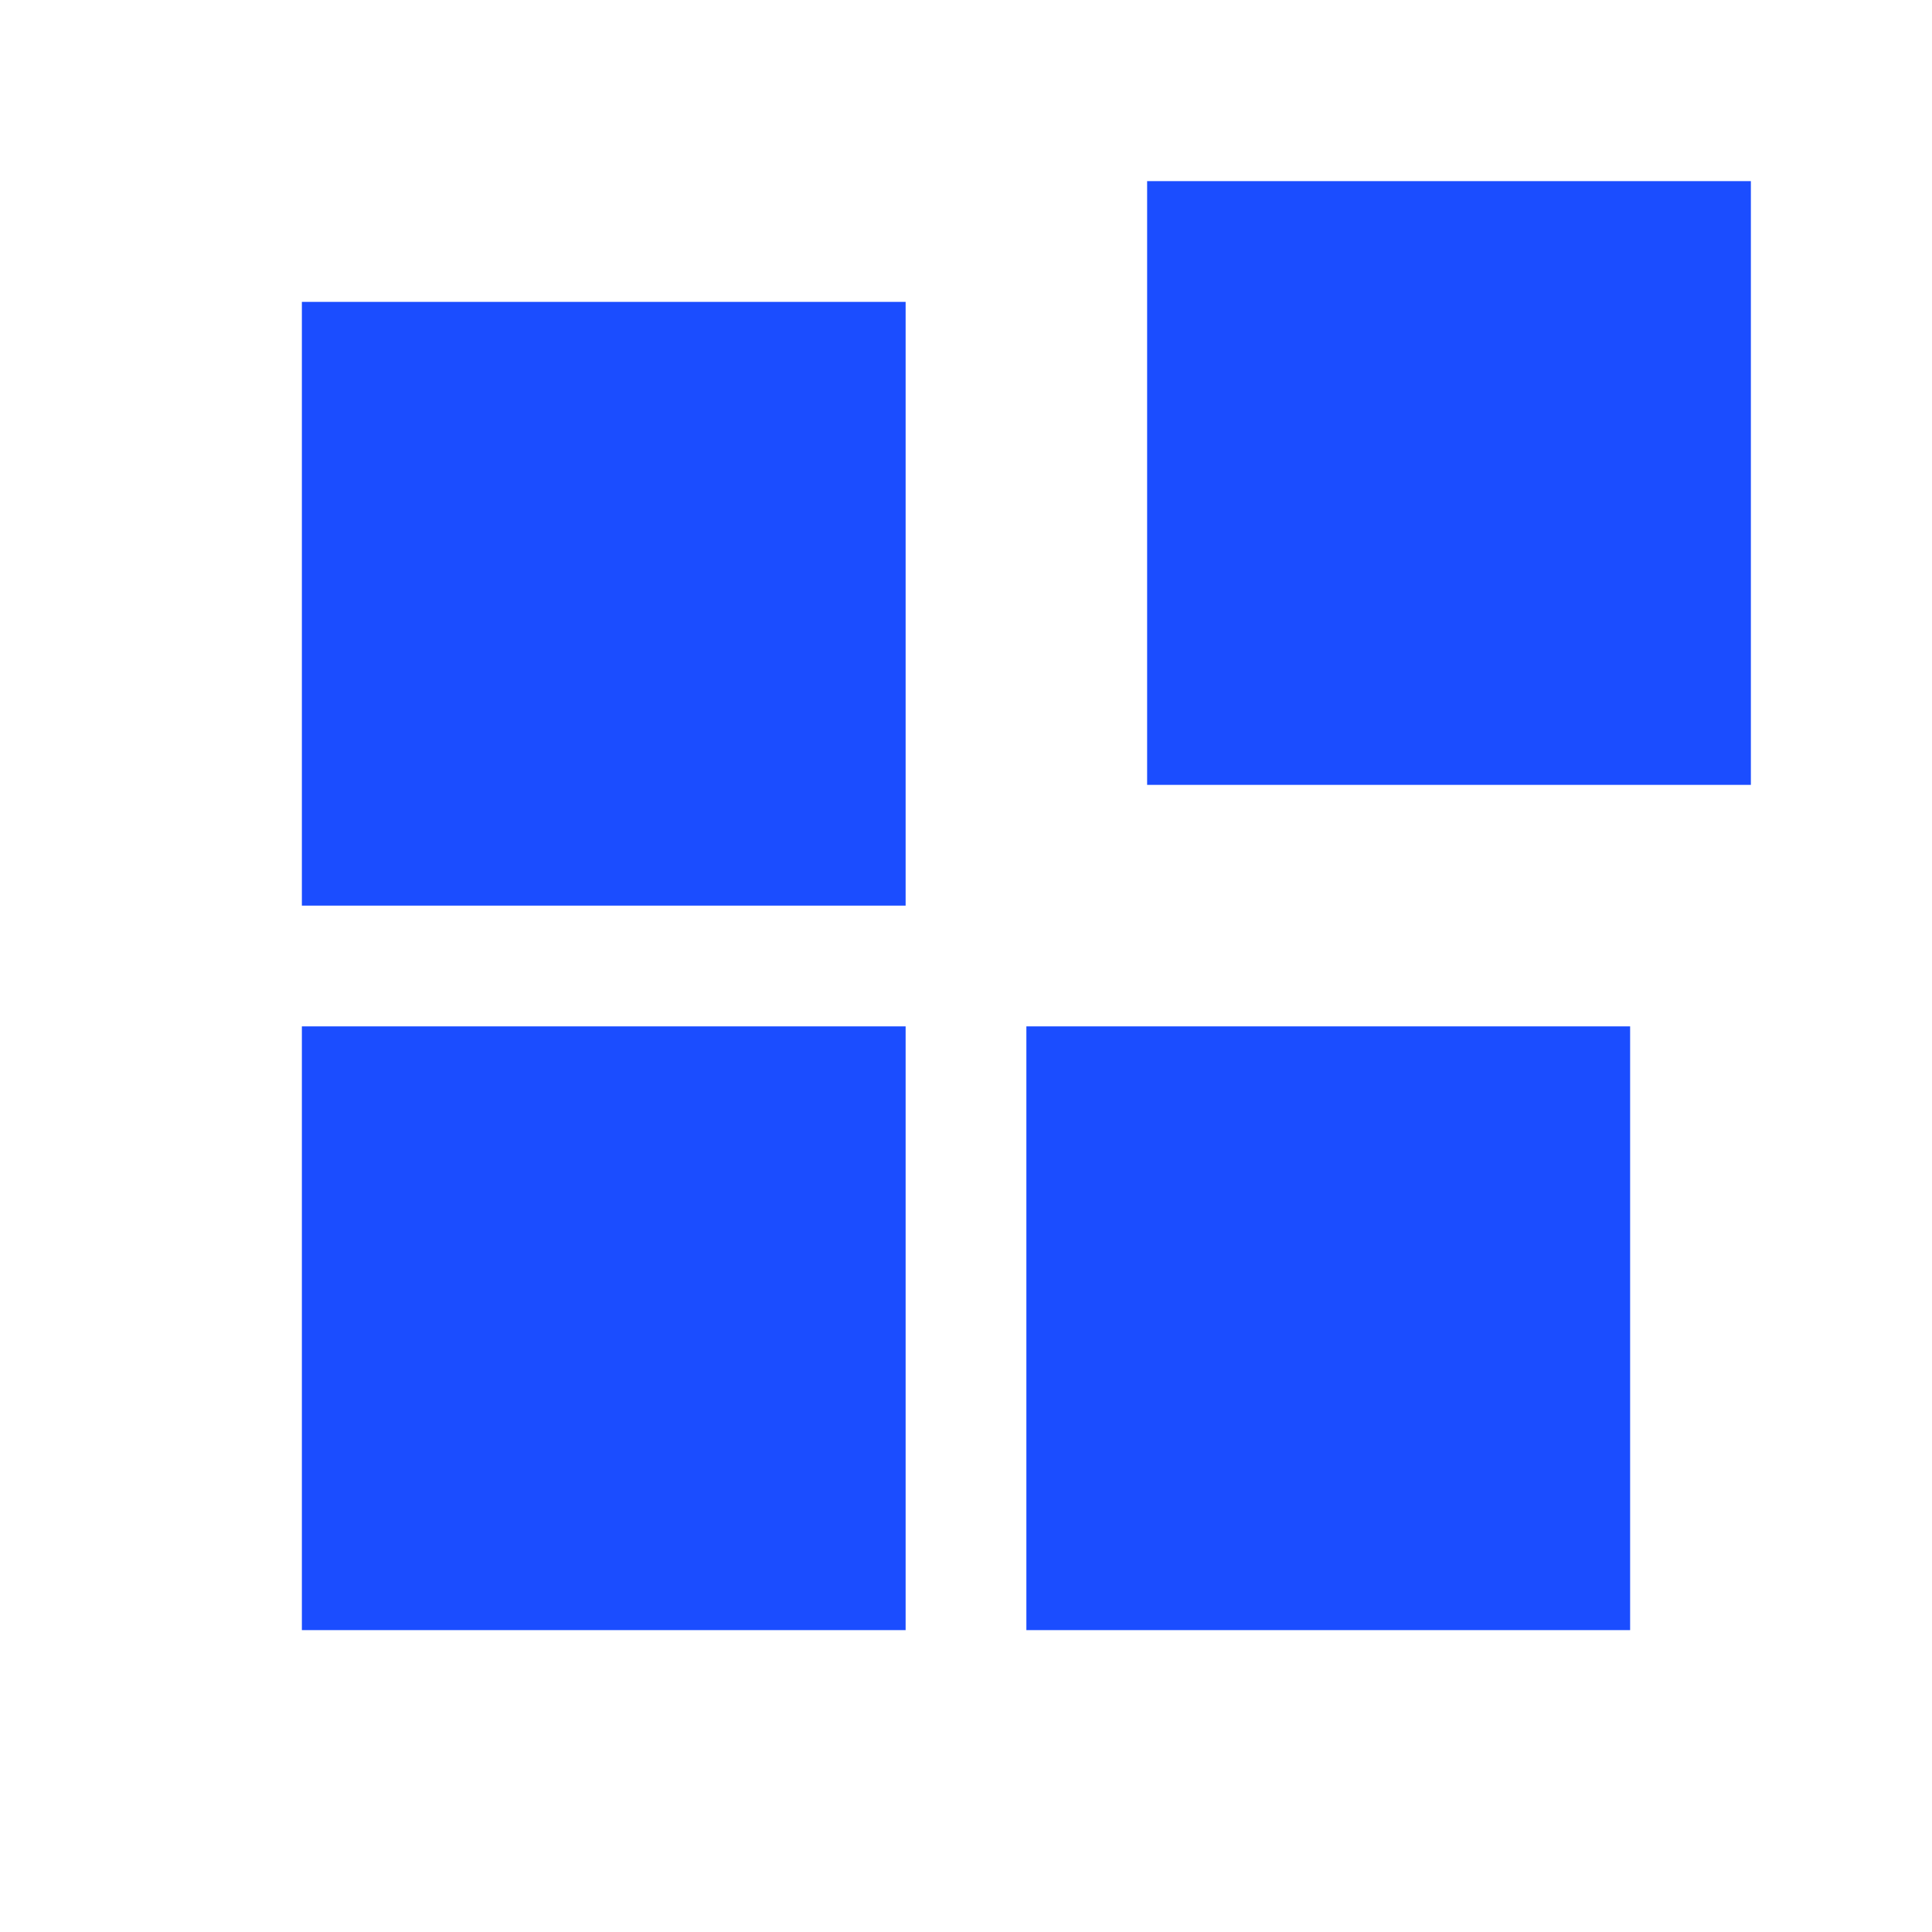
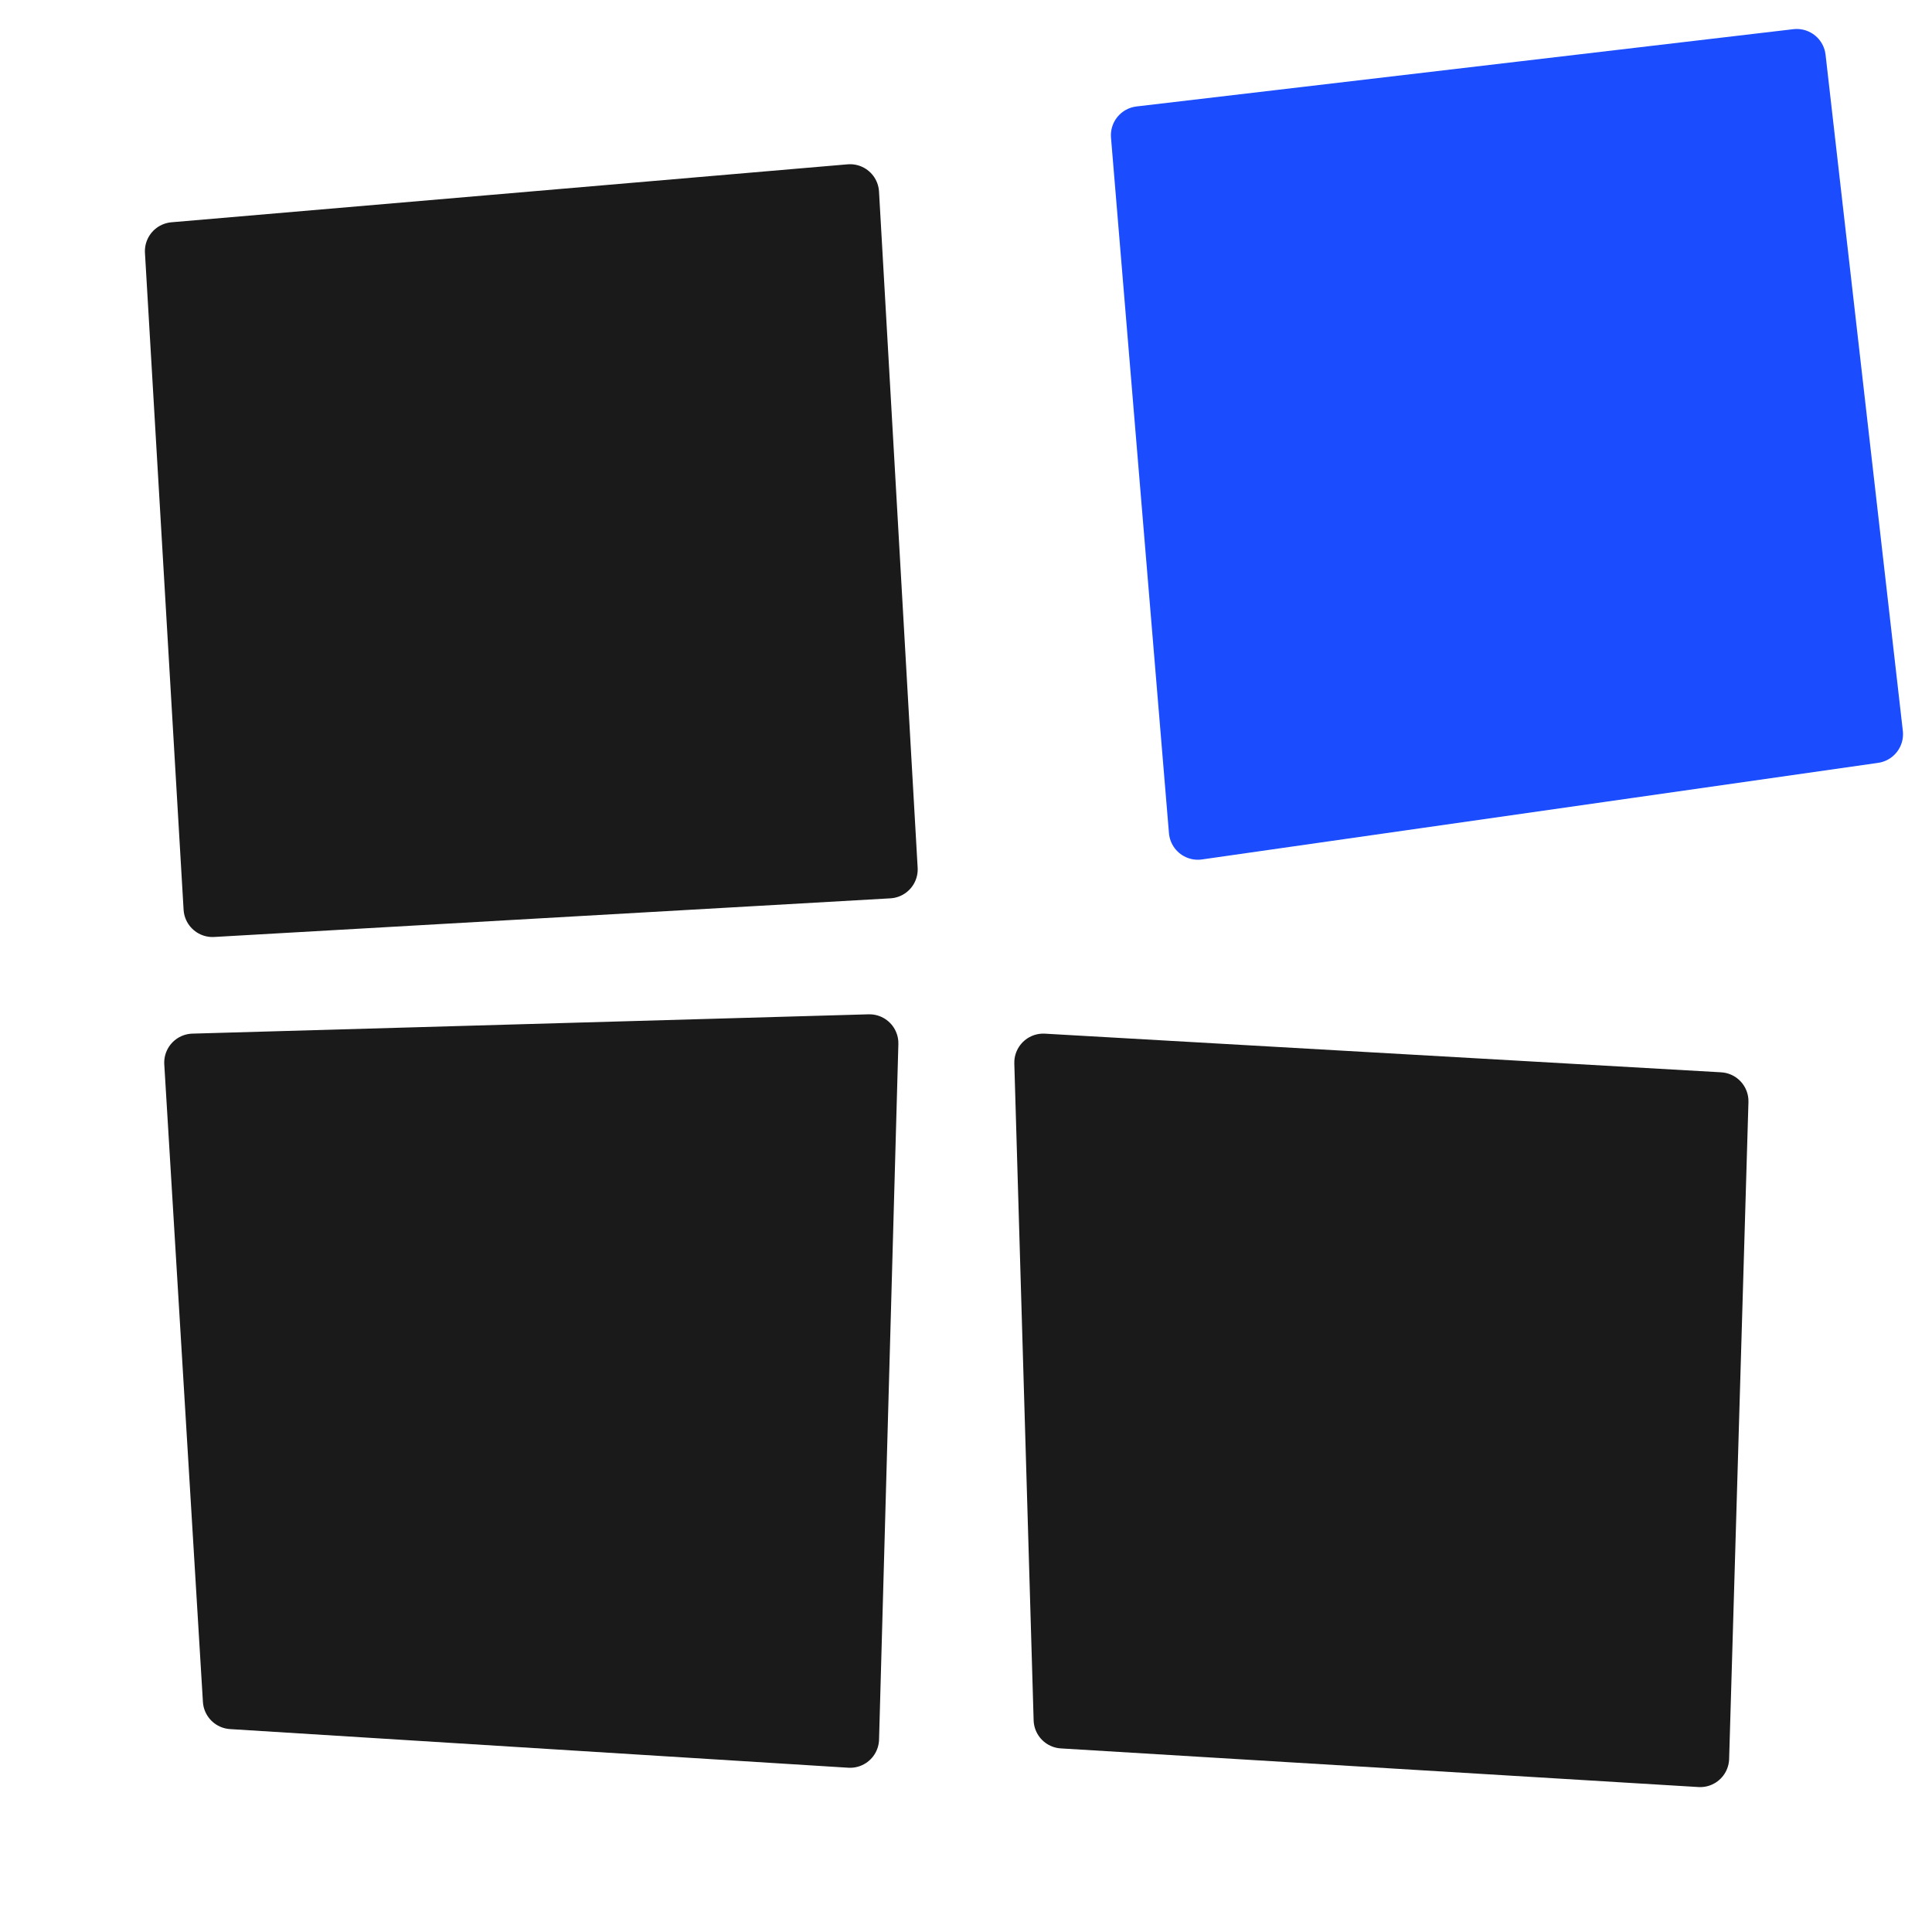
- <svg xmlns="http://www.w3.org/2000/svg" viewBox="0 0 32 32" fill="#1B4DFF">
-   <rect x="5" y="5" width="10" height="10" />
-   <rect x="19" y="3" width="10" height="10" />
-   <rect x="5" y="17" width="10" height="10" />
-   <rect x="17" y="17" width="10" height="10" />
+ <svg xmlns="http://www.w3.org/2000/svg" viewBox="0 0 100 100" stroke-width="3" stroke-linejoin="round">
+   <g fill="#1a1a1a" stroke="#1a1a1a">
+     <path d="M9 13 44 10 46 45 11 47Z" />
+     <path d="M10 55 45 54 44 90 12 88Z" />
+     <path d="M54 55 89 57 88 91 55 89Z" />
+   </g>
+   <path d="M59 7 93 3 97 38 62 43Z" fill="#1b4dff" stroke="#1b4dff" />
</svg>
